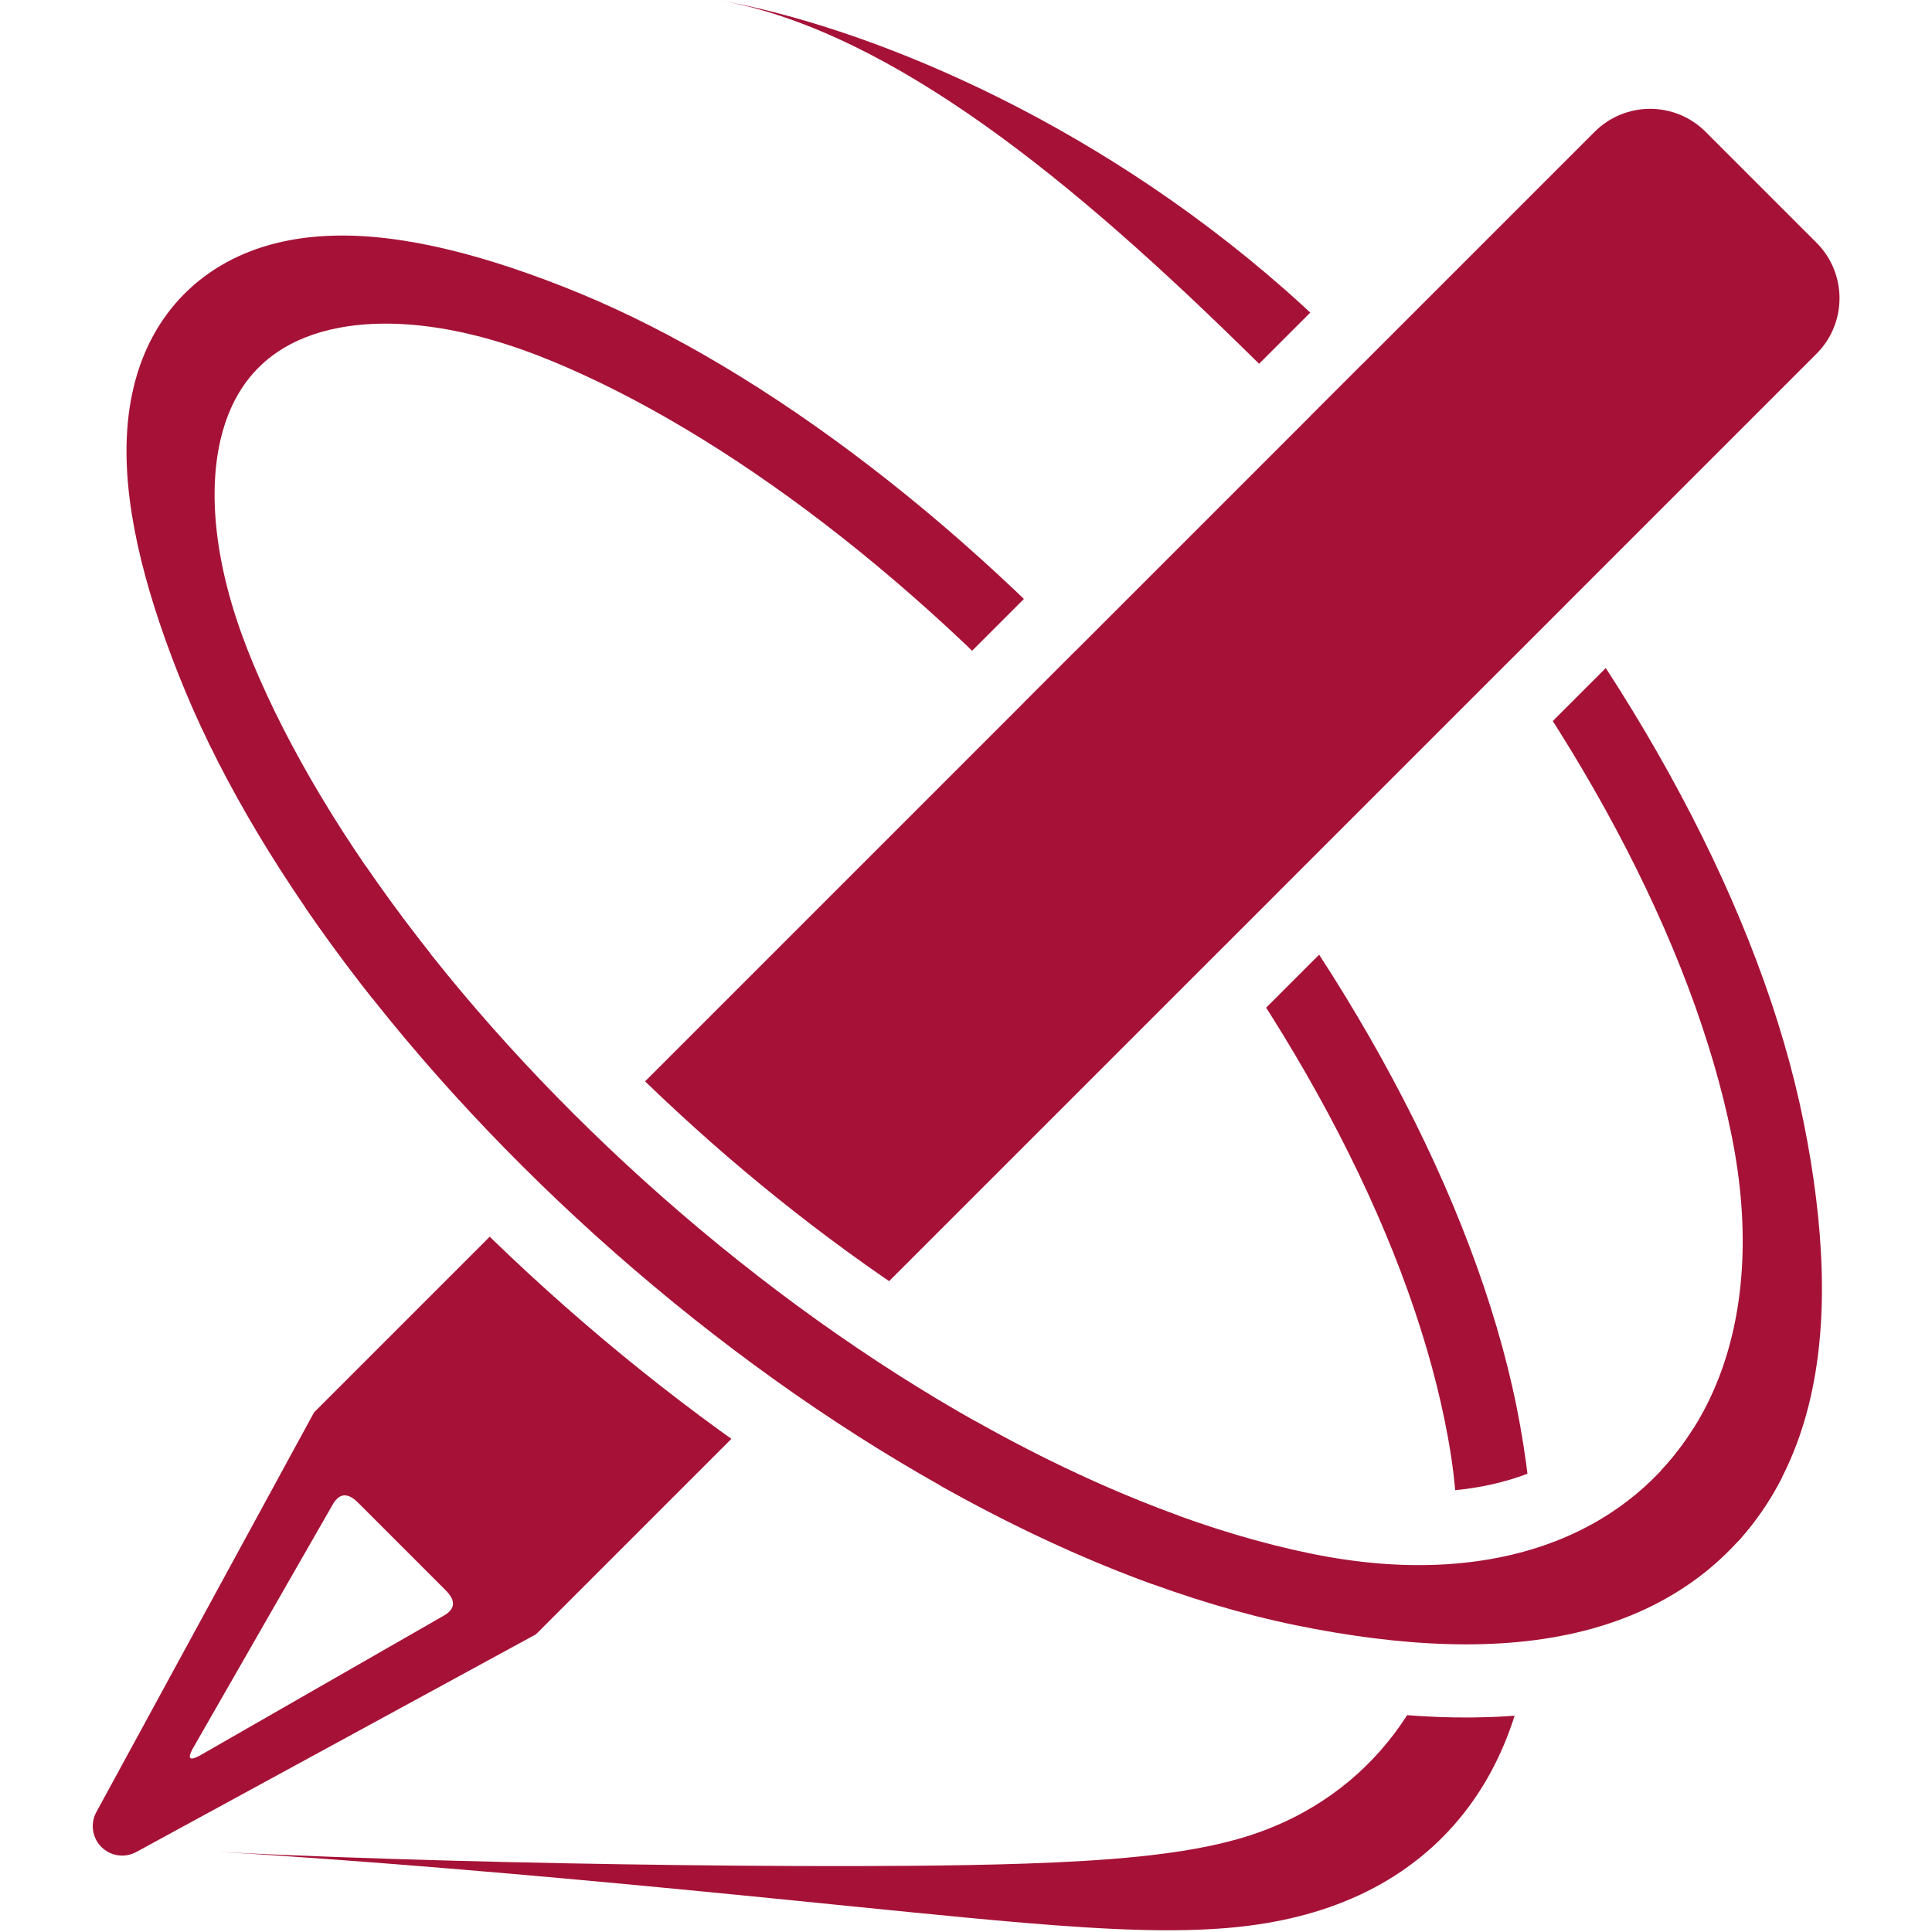
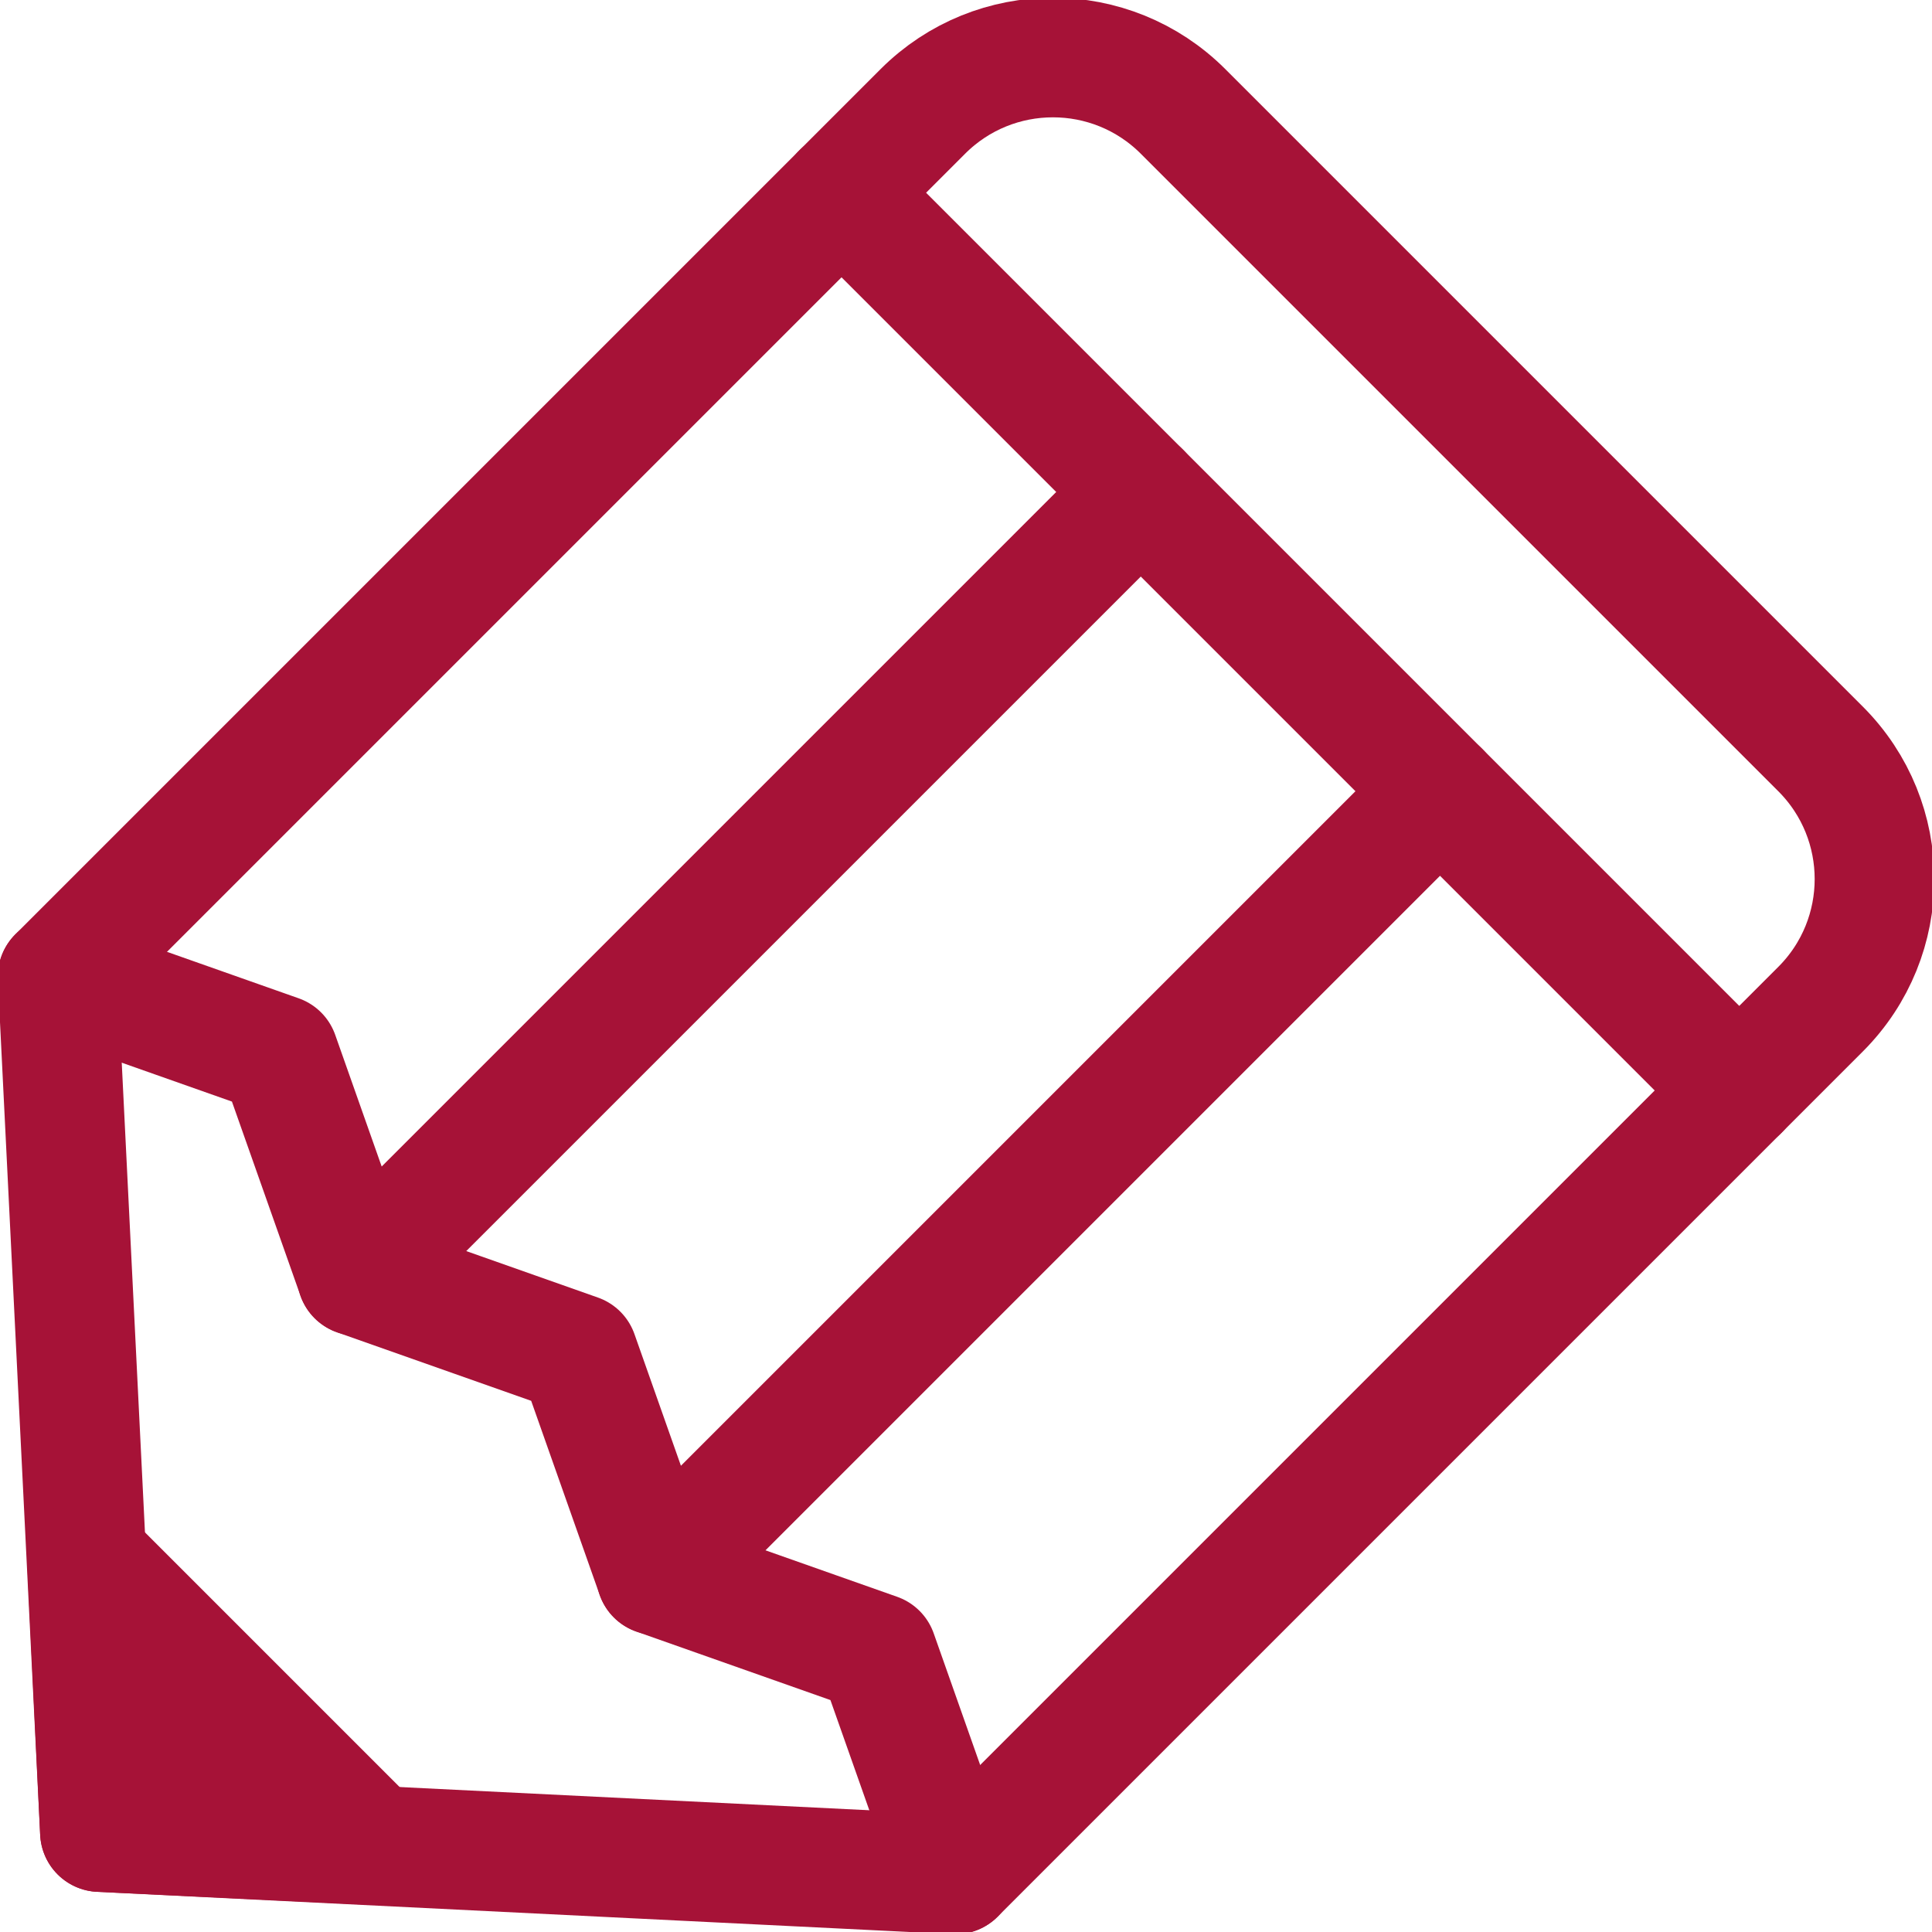
- <svg xmlns="http://www.w3.org/2000/svg" width="256" height="256" viewBox="21 23 591 591" role="img" aria-labelledby="title description">
+ <svg xmlns="http://www.w3.org/2000/svg" width="256" height="256" viewBox="110 110 420 420" role="img" aria-labelledby="title description">
  <rect id="background" width="640" height="640" fill="#fff" />
-   <g transform="translate(320 320) rotate(-45)">
-     <path id="spiral" fill="#A61237" d="M-354.612 26.514       C-350.685 30.899 -346.712 35.242 -342.733 39.580       C-338.753 43.917 -334.758 48.241 -330.751 52.553       C-326.744 56.866 -322.725 61.168 -318.696 65.461       C-314.667 69.754 -310.628 74.038 -306.579 78.313       C-302.531 82.589 -298.473 86.856 -294.406 91.115       C-290.340 95.374 -286.265 99.626 -282.181 103.870       C-278.098 108.114 -274.007 112.351 -269.908 116.580       C-265.809 120.810 -261.701 125.032 -257.586 129.246       C-253.471 133.460 -249.348 137.667 -245.217 141.865       C-241.086 146.063 -236.947 150.253 -232.798 154.432       C-228.650 158.612 -224.492 162.781 -220.324 166.936       C-216.156 171.092 -211.977 175.233 -207.785 179.354       C-203.593 183.476 -199.387 187.577 -195.164 191.646       C-190.940 195.715 -186.698 199.753 -182.430 203.736       C-178.162 207.720 -173.869 211.651 -169.537 215.491       C-165.206 219.330 -160.836 223.079 -156.412 226.670       C-151.988 230.261 -147.509 233.696 -142.954 236.866       C-138.398 240.036 -133.767 242.939 -129.027 245.425       C-124.262 247.924 -119.545 249.906 -114.926 251.445       C-110.306 252.983 -105.786 254.080 -101.351 254.817       C-96.916 255.553 -92.565 255.931 -88.224 255.991       C-83.883 256.052 -79.549 255.796 -75.142 255.194       C-70.735 254.592 -66.254 253.641 -61.670 252.266       C-57.086 250.891 -52.401 249.088 -47.655 246.780       C-42.910 244.473 -38.105 241.659 -33.326 238.297       C-28.547 234.936 -23.795 231.026 -19.162 226.569       C-14.528 222.112 -10.014 217.108 -5.691 211.596       C-1.367 206.083 2.773 200.073 6.800 193.678       C10.827 187.282 14.714 180.480 18.436 173.310       C22.159 166.141 25.717 158.605 29.090 150.745       C32.463 142.886 35.650 134.704 38.635 126.247       C41.620 117.790 44.402 109.058 46.968 100.102       C49.533 91.146 51.881 81.967 54.002 72.616       C56.123 63.266 58.015 53.745 59.672 44.109       C61.329 34.472 62.750 24.720 63.931 14.908       C65.111 5.096 66.051 -4.775 66.748 -14.649       C67.446 -24.523 67.900 -34.399 68.114 -44.221       C68.327 -54.044 68.300 -63.812 68.035 -73.469       C67.770 -83.126 67.267 -92.673 66.536 -102.054       C65.804 -111.435 64.842 -120.651 63.660 -129.646       C62.479 -138.641 61.077 -147.417 59.470 -155.922       C57.863 -164.426 56.049 -172.659 54.046 -180.572       C52.042 -188.484 49.850 -196.076 47.488 -203.301       C45.125 -210.525 42.594 -217.383 39.918 -223.832       C37.242 -230.280 34.354 -236.291 31.287 -241.804       C28.219 -247.317 24.977 -252.333 21.635 -256.810       C18.292 -261.286 14.849 -265.223 11.403 -268.604       C7.957 -271.985 4.508 -274.809 1.160 -277.102       C-2.188 -279.395 -5.432 -281.156 -8.502 -282.472       C-11.572 -283.788 -14.464 -284.662 -17.207 -285.215       C-19.950 -285.768 -22.548 -286.009 -25.143 -286.000       C-27.739 -285.990 -30.343 -285.730 -33.097 -285.153       C-35.850 -284.575 -38.756 -283.673 -41.838 -282.325       C-44.920 -280.976 -48.175 -279.178 -51.530 -276.846       C-54.886 -274.515 -58.338 -271.650 -61.784 -268.229       C-65.230 -264.807 -68.668 -260.829 -72.003 -256.313       C-75.339 -251.796 -78.570 -246.742 -81.625 -241.193       C-84.680 -235.644 -87.548 -229.596 -90.213 -223.118       C-92.878 -216.639 -95.398 -209.753 -97.748 -202.501       C-100.097 -195.249 -102.277 -187.632 -104.266 -179.696       C-106.256 -171.760 -108.055 -163.505 -109.647 -154.981       C-111.239 -146.457 -112.624 -137.663 -113.790 -128.651       C-114.955 -119.640 -115.900 -110.411 -116.615 -101.017       C-117.330 -91.624 -117.815 -82.067 -118.063 -72.402       C-118.310 -62.736 -118.321 -52.962 -118.089 -43.136       C-117.858 -33.310 -117.385 -23.432 -116.670 -13.558       C-115.955 -3.684 -114.998 6.184 -113.799 15.992       C-112.601 25.799 -111.163 35.545 -109.488 45.173       C-107.814 54.801 -105.904 64.311 -103.767 73.649       C-101.630 82.986 -99.265 92.151 -96.683 101.091       C-94.102 110.030 -91.304 118.743 -88.305 127.180       C-85.305 135.617 -82.103 143.777 -78.716 151.612       C-75.330 159.448 -71.759 166.959 -68.024 174.101       C-64.290 181.243 -60.392 188.017 -56.355 194.383       C-52.318 200.748 -48.117 206.693 -43.725 212.120       C-39.334 217.547 -34.774 222.469 -30.118 226.856       C-25.462 231.244 -20.710 235.096 -15.947 238.417       C-11.184 241.737 -6.410 244.525 -1.697 246.820       C3.015 249.115 7.665 250.917 12.221 252.295       C16.777 253.673 21.238 254.629 25.634 255.228       C30.030 255.827 34.362 256.071 38.704 255.983       C43.045 255.895 47.399 255.474 51.830 254.683       C56.261 253.893 60.772 252.730 65.374 251.125       C69.976 249.521 74.668 247.472 79.408 244.917       C84.147 242.362 88.931 239.300 93.682 235.701       C98.433 232.103 103.150 227.968 107.752 223.303       C112.353 218.639 116.837 213.445 121.137 207.758       C125.437 202.070 129.532 195.879 133.495 189.303       C137.457 182.726 141.274 175.752 144.922 168.420       C148.570 161.087 152.048 153.398 155.336 145.396       C158.625 137.394 161.724 129.079 164.618 120.501       C167.511 111.923 170.198 103.082 172.665 94.028       C175.132 84.975 177.380 75.709 179.398 66.284       C181.416 56.860 183.203 47.278 184.754 37.592       C186.305 27.906 187.618 18.117 188.691 8.282       C189.763 -1.554 190.594 -11.436 191.182 -21.308       C191.770 -31.180 192.116 -41.042 192.221 -50.837       C192.327 -60.633 192.271 -70.358 192.148 -79.978       C192.026 -89.598 191.797 -99.113 191.427 -108.484       C191.057 -117.854 190.546 -127.079 189.858 -136.115       C189.170 -145.151 188.305 -153.997 187.233 -162.605       C186.161 -171.213 184.881 -179.583 183.367 -187.661       C181.854 -195.738 180.106 -203.524 178.107 -210.962       C176.107 -218.399 173.856 -225.488 171.348 -232.168       C168.840 -238.848 166.074 -245.118 163.067 -250.919       C160.060 -256.720 156.804 -262.045 153.375 -266.866       L153.375 -266.866       C156.804 -262.045 160.170 -256.800 163.502 -251.160       C166.835 -245.520 170.128 -239.480 173.357 -233.047       C176.585 -226.614 179.749 -219.787 182.805 -212.584       C185.861 -205.381 188.808 -197.801 191.597 -189.873       C194.386 -181.944 197.015 -173.666 199.429 -165.079       C201.844 -156.491 204.044 -147.593 205.974 -138.434       C207.904 -129.274 209.563 -119.854 210.897 -110.230       C212.231 -100.607 213.241 -90.780 213.875 -80.818       C214.509 -70.855 214.729 -60.757 214.620 -50.597       C214.511 -40.437 214.152 -30.211 213.542 -19.976       C212.932 -9.740 212.071 0.506 210.959 10.709       C209.846 20.912 208.483 31.071 206.872 41.133       C205.262 51.195 203.403 61.159 201.301 70.974       C199.200 80.789 196.856 90.454 194.277 99.918       C191.698 109.382 188.883 118.646 185.843 127.660       C182.803 136.675 179.536 145.440 176.055 153.911       C172.574 162.382 168.877 170.558 164.977 178.397       C161.078 186.236 156.975 193.738 152.681 200.864       C148.387 207.990 143.888 214.726 139.299 221.121       C134.709 227.516 130.007 233.558 125.168 239.222       C120.329 244.886 115.352 250.172 110.201 255.034       C105.051 259.896 99.725 264.335 94.195 268.280       C88.665 272.225 82.929 275.674 76.993 278.537       C71.056 281.399 64.918 283.672 58.643 285.267       C52.367 286.861 45.956 287.775 39.525 287.963       C33.094 288.151 26.647 287.614 20.309 286.378       C13.971 285.142 7.744 283.209 1.707 280.661       C-4.330 278.113 -10.176 274.952 -15.813 271.273       C-21.449 267.594 -26.878 263.398 -32.122 258.762       C-37.366 254.127 -42.426 249.052 -47.340 243.589       C-52.254 238.127 -57.022 232.276 -61.673 226.068       C-66.323 219.859 -70.878 213.306 -75.271 206.379       C-79.664 199.453 -83.869 192.140 -87.875 184.480       C-91.880 176.820 -95.685 168.812 -99.278 160.499       C-102.871 152.185 -106.252 143.565 -109.410 134.684       C-112.568 125.803 -115.502 116.661 -118.204 107.305       C-120.906 97.949 -123.374 88.380 -125.602 78.647       C-127.830 68.914 -129.817 59.018 -131.557 49.010       C-133.297 39.003 -134.791 28.884 -136.034 18.708       C-137.277 8.532 -138.270 -1.702 -139.012 -11.940       C-139.753 -22.177 -140.243 -32.419 -140.483 -42.609       C-140.723 -52.800 -140.712 -62.939 -140.456 -72.975       C-140.199 -83.011 -139.695 -92.942 -138.951 -102.718       C-138.207 -112.493 -137.222 -122.112 -136.005 -131.524       C-134.788 -140.936 -133.338 -150.142 -131.666 -159.094       C-129.994 -168.046 -128.099 -176.743 -125.994 -185.143       C-123.889 -193.542 -121.572 -201.643 -119.057 -209.405       C-116.542 -217.168 -113.828 -224.592 -110.928 -231.641       C-108.028 -238.690 -104.998 -245.386 -101.862 -251.728       C-98.727 -258.070 -95.477 -264.054 -92.081 -269.661       C-88.686 -275.269 -85.145 -280.501 -81.409 -285.324       C-77.673 -290.147 -73.740 -294.562 -69.557 -298.505       C-65.374 -302.447 -60.936 -305.918 -56.222 -308.805       C-51.507 -311.692 -46.512 -313.990 -41.312 -315.562       C-36.113 -317.133 -30.711 -317.970 -25.299 -317.999       C-19.887 -318.029 -14.477 -317.250 -9.263 -315.732       C-4.049 -314.214 0.966 -311.965 5.700 -309.121       C10.434 -306.278 14.892 -302.846 19.094 -298.938       C23.296 -295.031 27.245 -290.647 30.995 -285.855       C34.746 -281.062 38.299 -275.859 41.705 -270.279       C45.112 -264.700 48.372 -258.743 51.516 -252.427       C54.660 -246.112 57.693 -239.439 60.607 -232.418       C63.521 -225.396 66.249 -217.999 68.779 -210.261       C71.308 -202.524 73.640 -194.447 75.761 -186.069       C77.882 -177.692 79.792 -169.015 81.480 -160.082       C83.169 -151.149 84.635 -141.960 85.869 -132.563       C87.104 -123.166 88.106 -113.561 88.868 -103.797       C89.629 -94.033 90.151 -84.111 90.426 -74.083       C90.701 -64.055 90.730 -53.921 90.509 -43.735       C90.287 -33.548 89.816 -23.309 89.093 -13.071       C88.370 -2.833 87.395 7.403 86.170 17.584       C84.946 27.764 83.470 37.889 81.748 47.904       C80.026 57.920 78.057 67.826 75.847 77.571       C73.637 87.316 71.186 96.899 68.502 106.271       C65.817 115.642 62.899 124.802 59.758 133.702       C56.617 142.602 53.252 151.243 49.674 159.579       C46.097 167.915 42.307 175.947 38.316 183.633       C34.326 191.318 30.135 198.658 25.756 205.613       C21.377 212.568 16.784 219.117 12.086 225.303       C7.388 231.489 2.594 237.324 -2.324 242.785       C-7.243 248.246 -12.286 253.333 -17.500 257.999       C-22.714 262.664 -28.099 266.908 -33.692 270.649       C-39.285 274.389 -45.086 277.625 -51.088 280.253       C-57.090 282.880 -63.291 284.895 -69.615 286.205       C-75.939 287.516 -82.382 288.119 -88.814 287.981       C-95.246 287.842 -101.662 286.964 -107.939 285.392       C-114.215 283.821 -120.349 281.559 -126.276 278.707       C-132.203 275.854 -137.924 272.413 -143.441 268.486       C-148.930 264.578 -153.872 260.432 -158.521 256.183       C-163.171 251.935 -167.524 247.579 -171.722 243.170       C-175.920 238.760 -179.961 234.296 -183.921 229.804       C-187.880 225.312 -191.757 220.790 -195.592 216.254       C-199.427 211.717 -203.219 207.166 -206.991 202.607       C-210.763 198.049 -214.514 193.484 -218.256 188.917       C-221.999 184.350 -225.732 179.781 -229.464 175.214       C-233.196 170.646 -236.926 166.080 -240.658 161.517       C-244.390 156.953 -248.124 152.393 -251.861 147.838       C-255.599 143.282 -259.342 138.731 -263.089 134.185       C-266.837 129.639 -270.590 125.099 -274.350 120.564       C-278.110 116.030 -281.877 111.501 -285.650 106.979       C-289.424 102.458 -293.206 97.943 -296.995 93.435       C-300.784 88.927 -304.582 84.427 -308.388 79.934       C-312.195 75.442 -316.011 70.958 -319.836 66.483       C-323.662 62.007 -327.498 57.541 -331.346 53.086       C-335.193 48.630 -339.053 44.186 -342.928 39.755       C-346.803 35.324 -350.685 30.899 -354.612 26.514       Z" />
-     <g id="eraser-parallel-to-pen" fill="#fff">
-       <rect x="-76" y="-48" width="376" height="96" />
-       <path d="M-76 -59.2 H300 M-76 59.2 H300" fill="none" stroke="#fff" stroke-width="22.4" />
-     </g>
-     <path id="pen" fill="#A61237" fill-rule="evenodd" d="M-372.55 -8.63 L-239 -48 H315       A24 24 0 0 1 339 -24 V24 A24 24 0 0 1 315 48 H-239       L-372.55 8.63 A9 9 0 0 1 -372.55 -8.63 Z       M-338 -1.5 L-255 -24 Q-249 -25.7 -249 -19 V19       Q-249 25.7 -255 24 L-338 1.5 Q-343 0 -338 -1.5 Z" />
-     <path id="eraser-parallel-to-spiral-at-overlap" fill="#fff" d="M38.773 233.576       C36.279 233.644 33.807 233.572 31.263 233.343       C28.719 233.114 26.101 232.727 23.346 232.121       C20.591 231.515 17.699 230.688 14.659 229.564       C11.618 228.439 8.431 227.015 5.131 225.228       C1.831 223.441 -1.579 221.290 -5.039 218.739       C-8.500 216.188 -12.010 213.236 -15.502 209.876       C-18.995 206.516 -22.469 202.747 -25.867 198.584       C-29.266 194.422 -32.580 189.861 -35.789 184.948       C-38.999 180.034 -42.145 174.794 -45.203 169.252       C-48.262 163.711 -51.232 157.868 -54.094 151.754       L-114.958 180.239       C-111.496 187.637 -107.855 194.806 -104.037 201.724       C-100.220 208.641 -96.225 215.305 -92.053 221.694       C-87.881 228.082 -83.574 234.220 -79.137 240.109       C-74.700 245.997 -70.126 251.633 -65.384 256.990       C-60.642 262.348 -55.733 267.428 -50.618 272.189       C-45.504 276.950 -40.184 281.392 -34.629 285.451       C-29.073 289.509 -23.282 293.185 -17.251 296.392       C-11.221 299.598 -4.950 302.335 1.517 304.510       C7.985 306.685 14.648 308.297 21.411 309.275       C28.175 310.254 35.035 310.598 41.866 310.291       Z" />
-     <path id="eraser-parallel-to-spiral-at-pen" fill="#fff" d="M-76.266 90.990       C-78.550 82.815 -80.650 74.432 -82.556 65.890       C-84.461 57.347 -86.171 48.645 -87.678 39.834       C-89.185 31.023 -90.489 22.102 -91.583 13.122       C-92.678 4.142 -93.564 -4.896 -94.238 -13.943       C-94.913 -22.989 -95.376 -32.043 -95.628 -41.053       C-95.881 -50.064 -95.922 -59.030 -95.757 -67.903       C-95.592 -76.775 -95.219 -85.552 -94.646 -94.185       C-94.073 -102.817 -93.299 -111.304 -92.334 -119.597       L-159.084 -127.363       C-160.180 -117.941 -161.053 -108.352 -161.698 -98.637       C-162.343 -88.922 -162.760 -79.081 -162.945 -69.155       C-163.130 -59.230 -163.083 -49.221 -162.802 -39.171       C-162.520 -29.122 -162.004 -19.032 -161.252 -8.946       C-160.500 1.139 -159.513 11.221 -158.290 21.253       C-157.067 31.286 -155.608 41.271 -153.917 51.163       C-152.225 61.055 -150.299 70.854 -148.144 80.519       C-145.988 90.184 -143.602 99.714 -140.989 109.068       Z" />
-     <path id="spiral-in-front" fill="#A61237" d="M55.992 253.834       C51.445 254.879 46.989 255.521 42.571 255.815       C38.152 256.109 33.768 256.055 29.337 255.650       C24.906 255.244 20.426 254.484 15.851 253.310       C11.276 252.136 6.606 250.545 1.857 248.464       C-2.892 246.382 -7.718 243.809 -12.553 240.693       C-17.388 237.577 -22.230 233.920 -26.994 229.708       C-31.757 225.497 -36.441 220.733 -40.965 215.440       C-45.489 210.147 -49.850 204.324 -54.000 198.025       C-58.150 191.727 -62.162 185.001 -66.010 177.888       C-69.858 170.775 -73.542 163.274 -77.040 155.432       C-80.537 147.589 -83.847 139.405 -86.952 130.928       C-90.057 122.451 -92.956 113.682 -95.634 104.673       C-98.312 95.664 -100.769 86.416 -102.992 76.983       C-105.216 67.549 -107.207 57.932 -108.956 48.187       C-110.705 38.443 -112.212 28.571 -113.471 18.630       C-114.731 8.690 -115.743 -1.320 -116.505 -11.338       C-117.268 -21.356 -117.781 -31.384 -118.045 -41.361       C-118.309 -51.339 -118.324 -61.266 -118.095 -71.084       C-117.866 -80.903 -117.392 -90.612 -116.680 -100.154       C-115.969 -109.696 -115.021 -119.071 -113.845 -128.223       C-112.670 -137.374 -111.267 -146.303 -109.652 -154.953       L-131.671 -159.065       C-133.368 -149.980 -134.835 -140.634 -136.063 -131.076       C-137.290 -121.518 -138.278 -111.748 -139.019 -101.819       C-139.759 -91.890 -140.251 -81.801 -140.489 -71.607       C-140.727 -61.414 -140.711 -51.116 -140.437 -40.769       C-140.163 -30.422 -139.632 -20.026 -138.841 -9.638       C-138.050 0.750 -137.001 11.130 -135.693 21.446       C-134.386 31.762 -132.822 42.013 -131.004 52.144       C-129.185 62.275 -127.114 72.286 -124.795 82.122       C-122.476 91.959 -119.910 101.621 -117.105 111.056       C-114.300 120.491 -111.257 129.700 -107.985 138.632       C-104.714 147.564 -101.214 156.221 -97.498 164.554       C-93.781 172.888 -89.849 180.900 -85.712 188.546       C-81.576 196.192 -77.236 203.473 -72.705 210.350       C-68.174 217.226 -63.526 223.746 -58.756 229.894       C-53.986 236.041 -49.090 241.815 -44.035 247.180       C-38.980 252.545 -33.766 257.502 -28.355 261.989       C-22.943 266.477 -17.333 270.495 -11.508 273.957       C-5.683 277.419 0.359 280.323 6.581 282.570       C12.804 284.817 19.207 286.403 25.690 287.257       C32.174 288.110 38.734 288.229 45.239 287.606       C51.743 286.983 58.187 285.621 64.463 283.583       Z" />
+   <g transform="translate(284.1 355.9) rotate(-45) translate(-215.5 0)" fill="none" stroke="#A61237" stroke-width="26" stroke-linecap="round" stroke-linejoin="round">
+     <path id="outline" d="M0 0 L125 -138 L391 -138 A40 40 0 0 1 431 -98 L431 98 A40 40 0 0 1 391 138 L125 138 Z" />
+     <path id="ferrule" d="M366 -138 L366 138" />
+     <path id="stripes" d="M125 -46 L366 -46 M125 46 L366 46" />
+     <path id="zigzag" d="M125 -138 L147 -92 L125 -46 L147 0 L125 46 L147 92 L125 138" />
+     <path id="lead" d="M0 0 L40 -44 L40 44 Z" fill="#A61237" />
  </g>
</svg>
